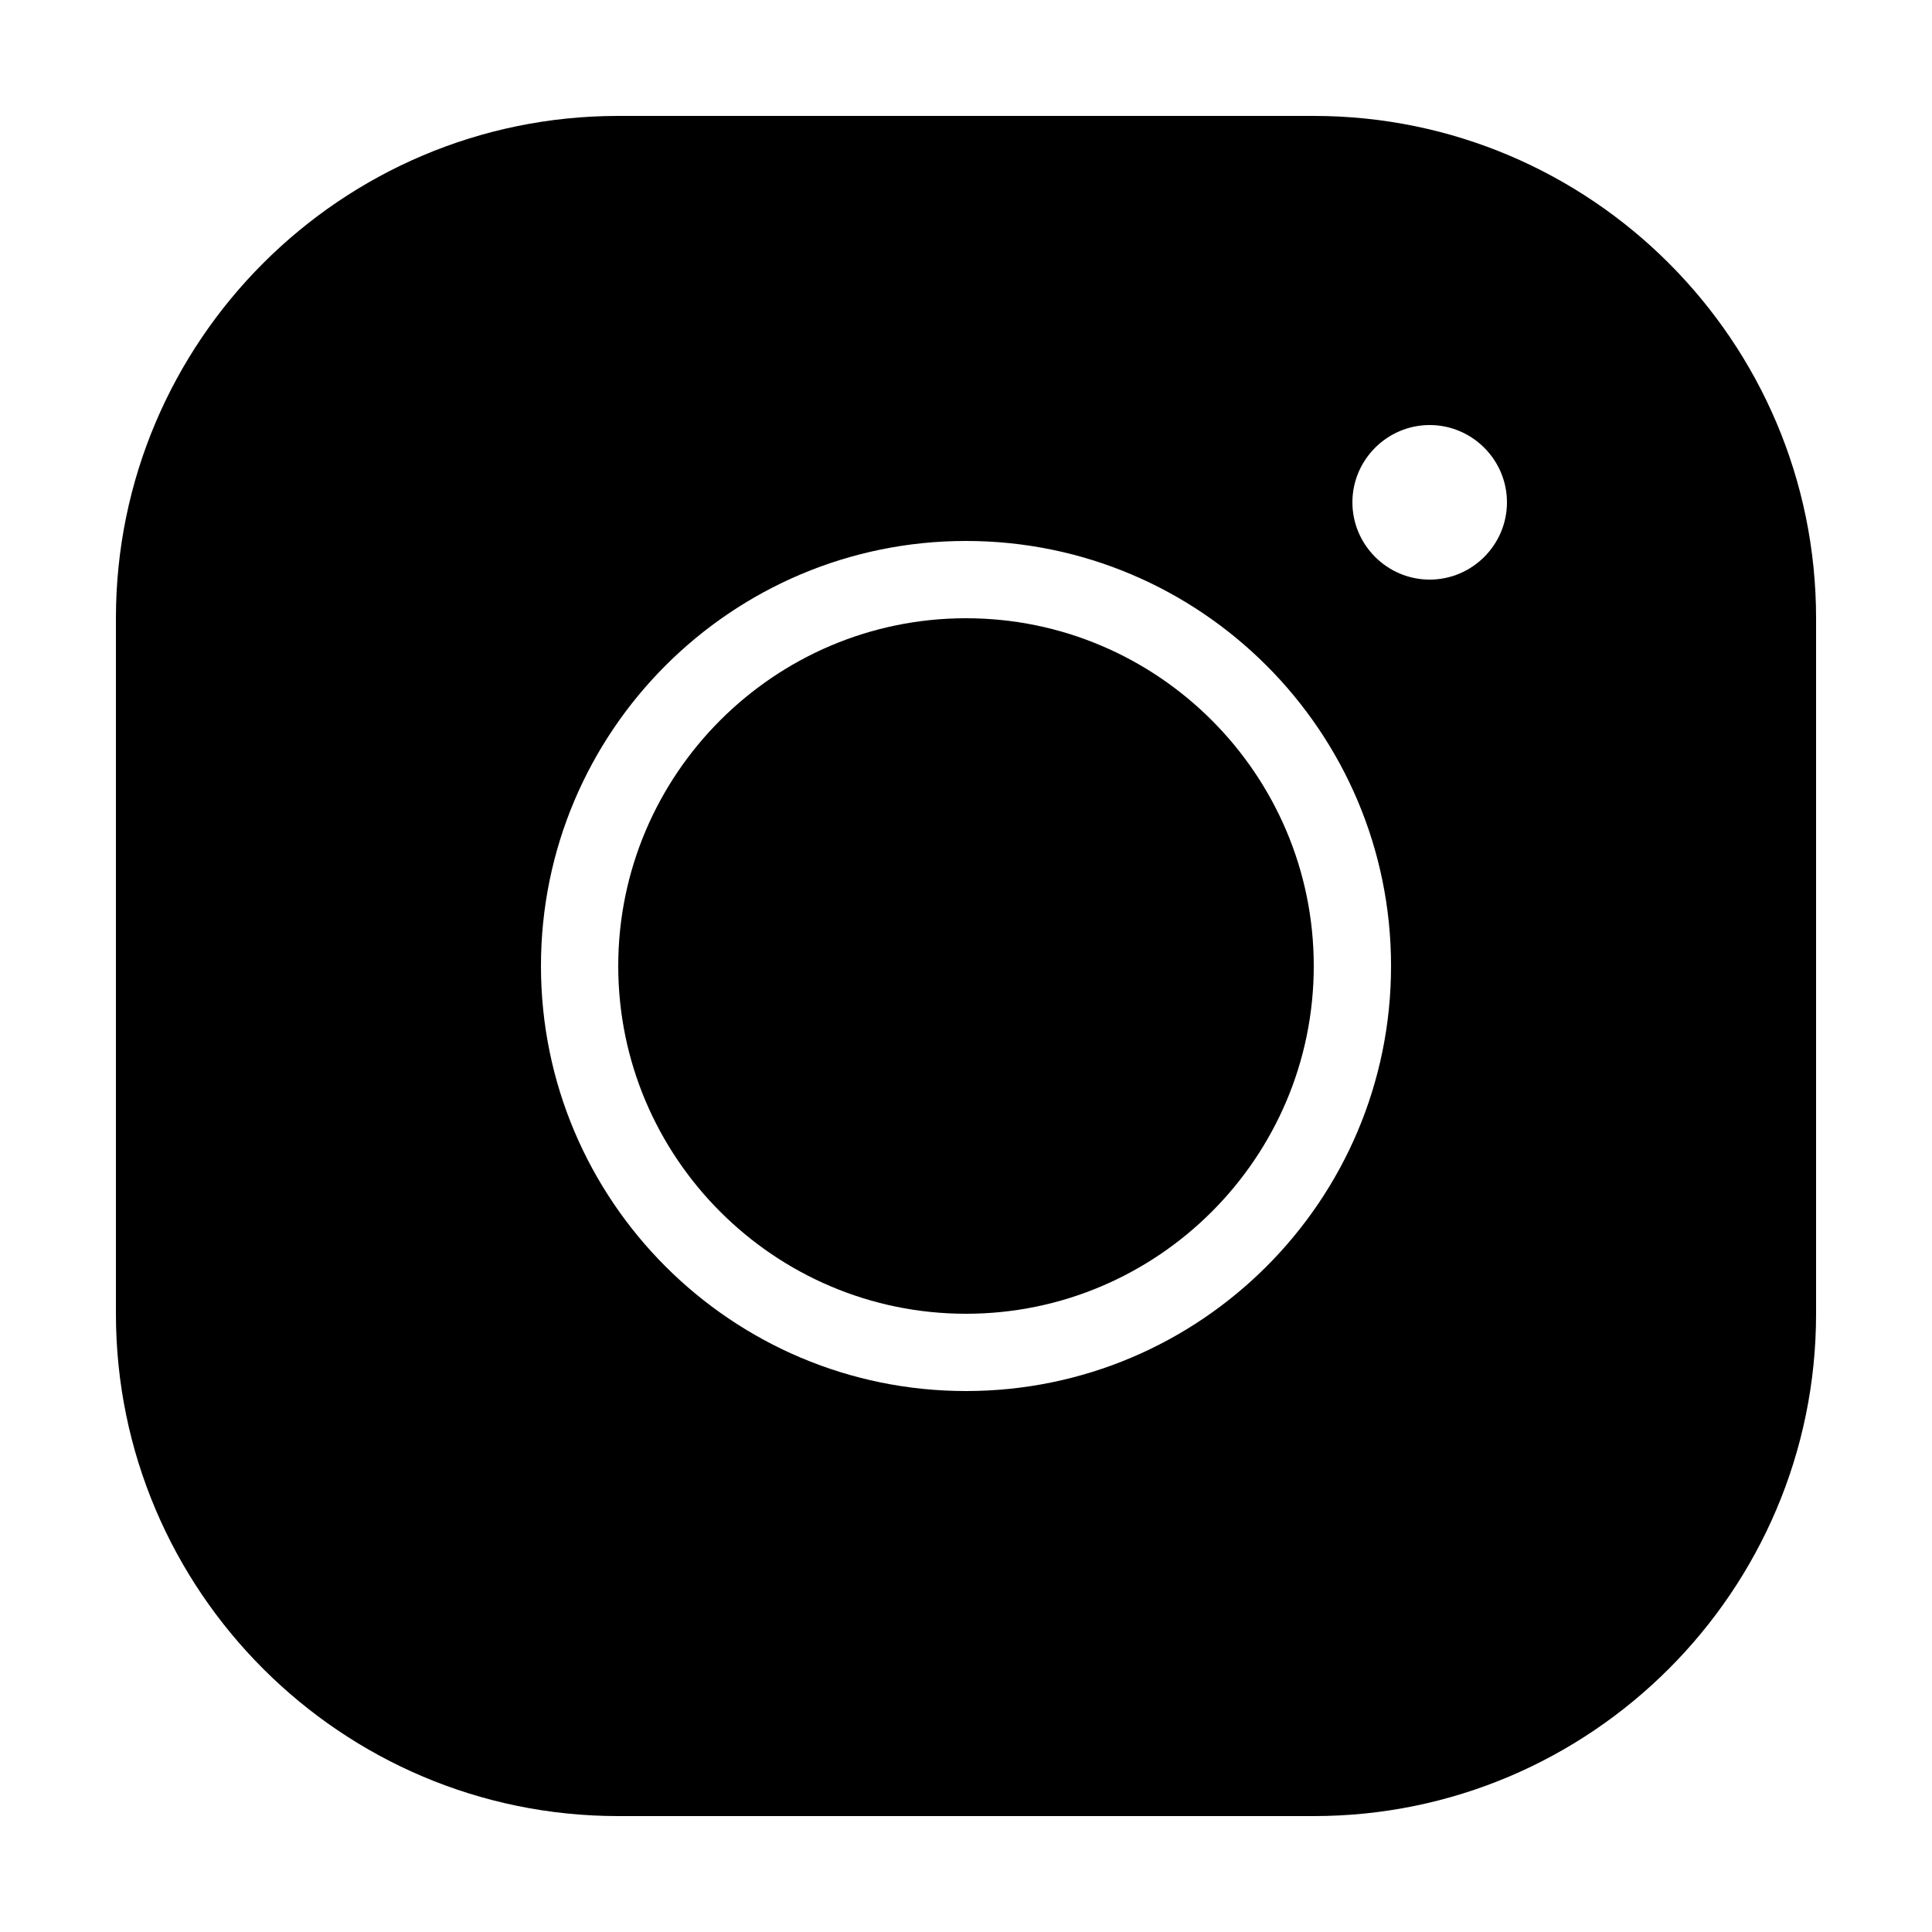
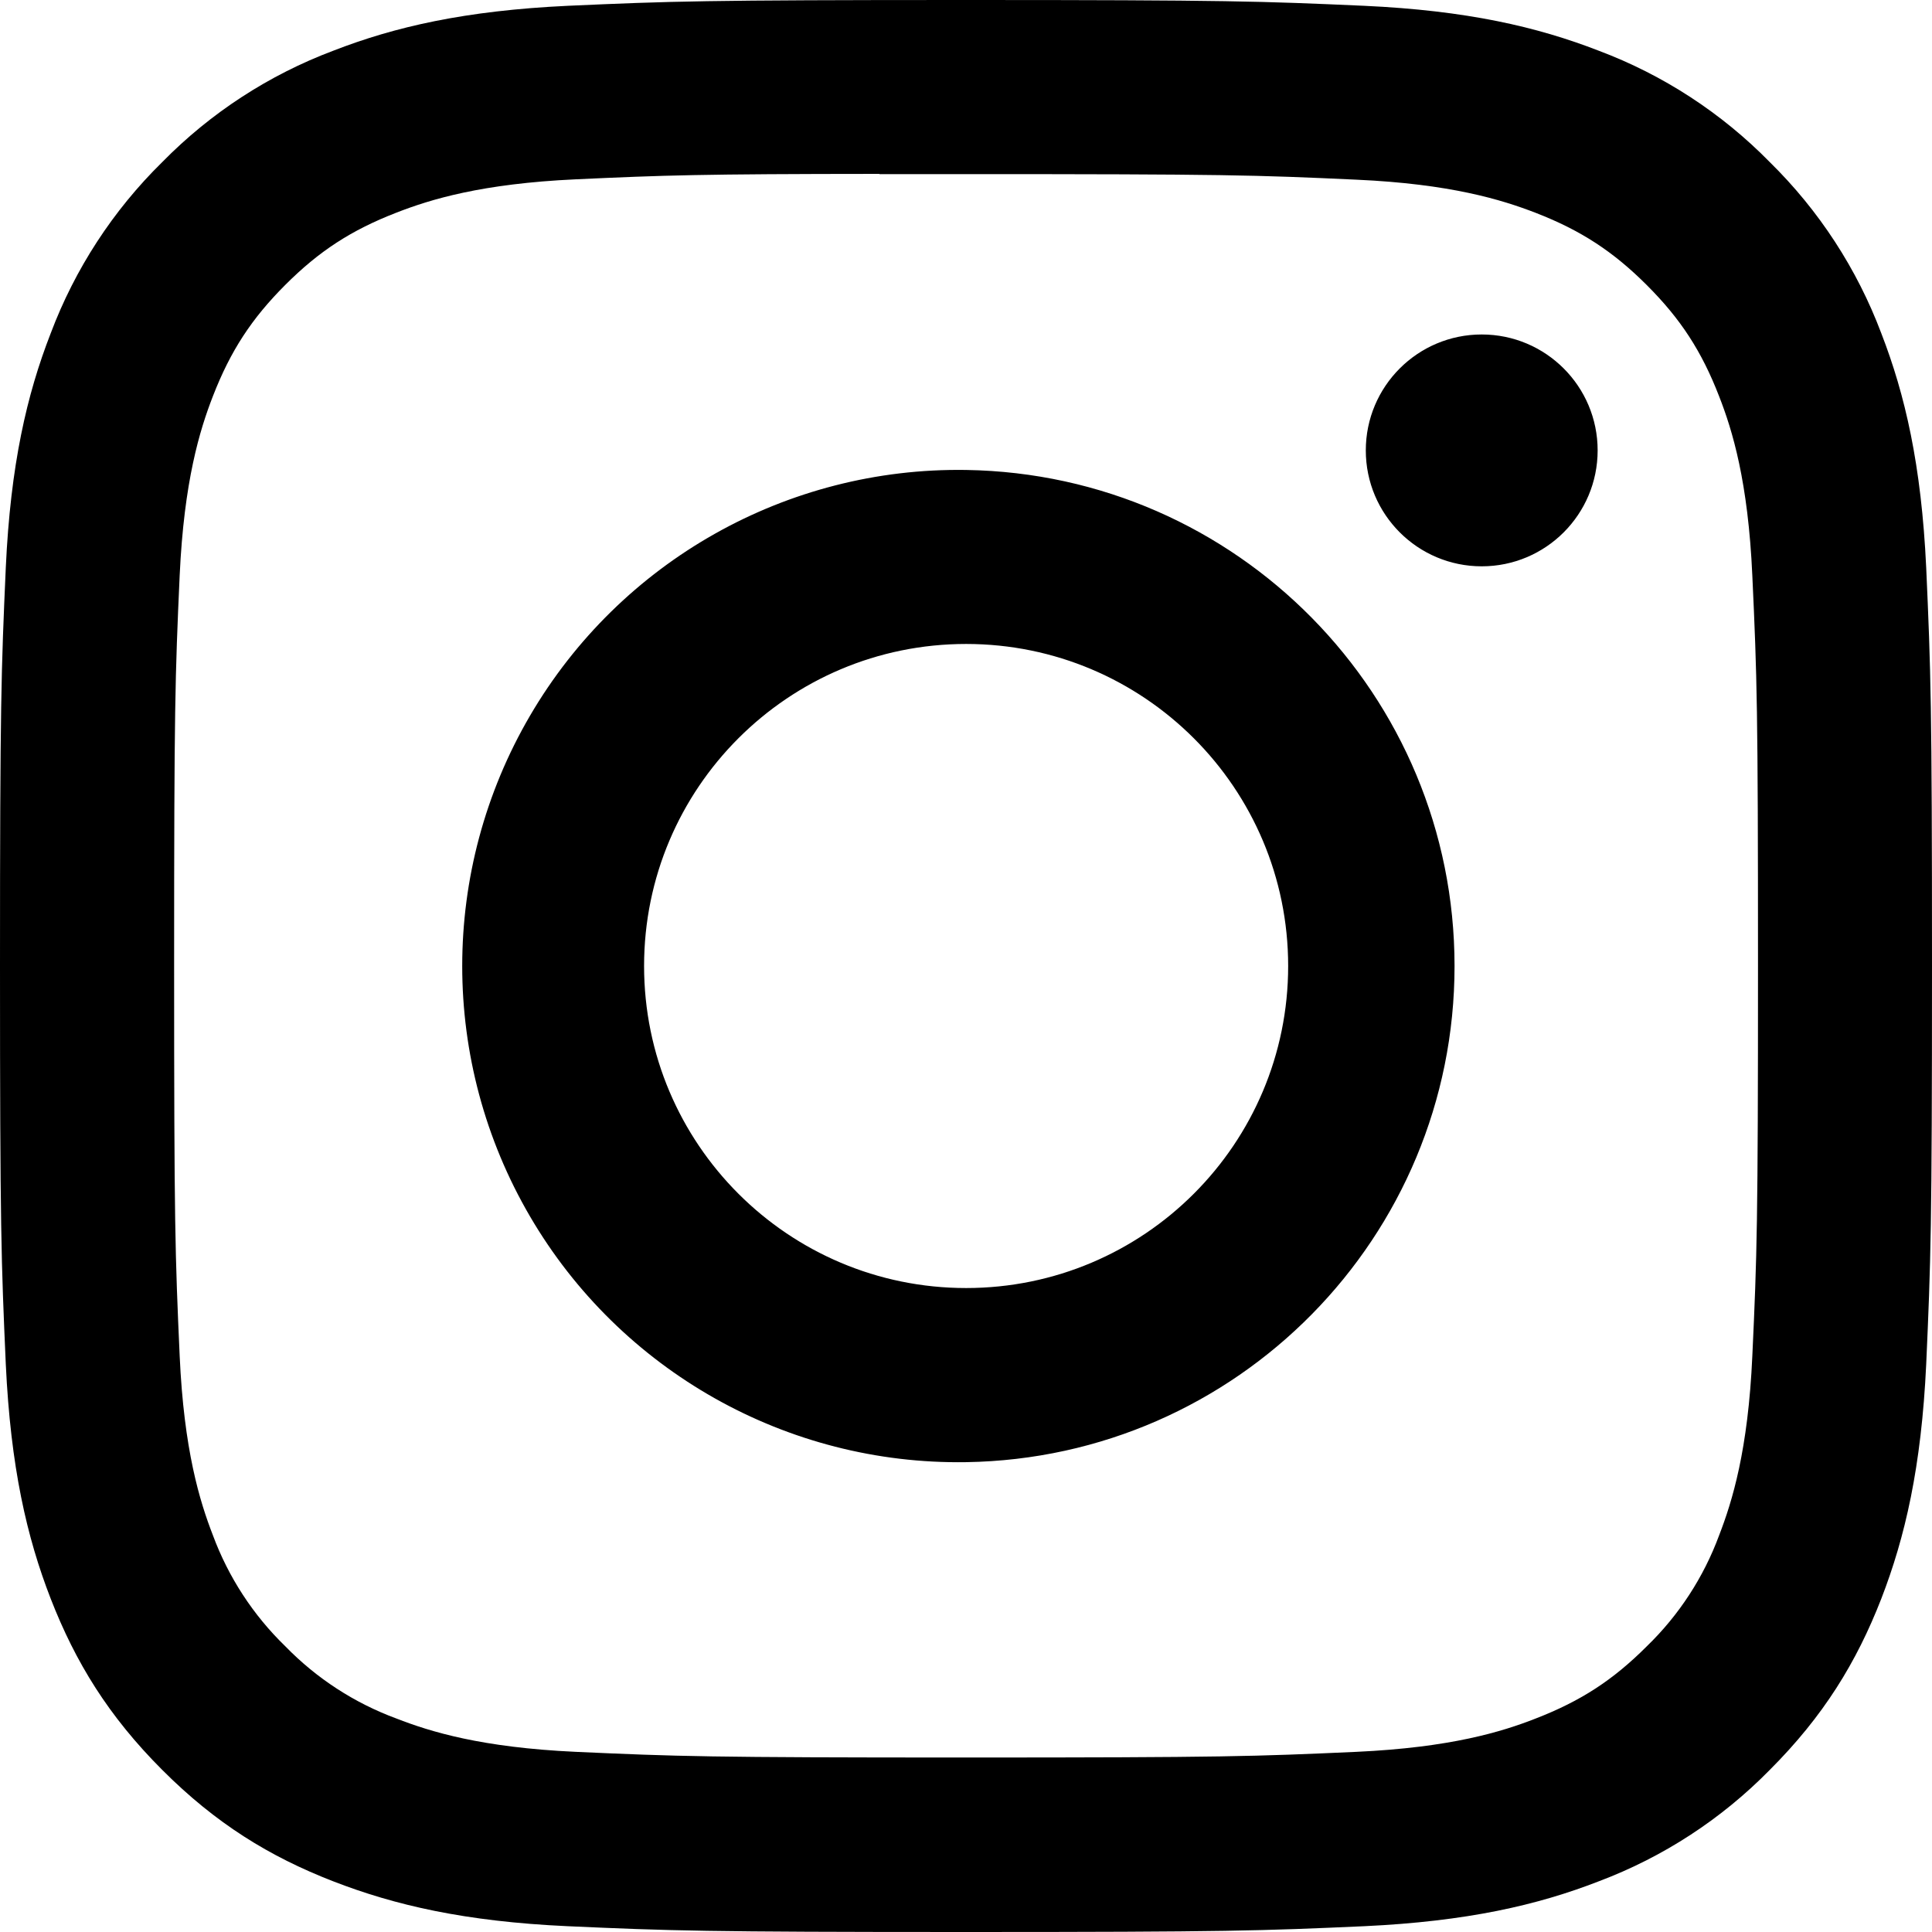
- <svg xmlns="http://www.w3.org/2000/svg" viewBox="0 0 50 50" width="32px" height="32px">
-   <path d="M 16 3 C 8.83 3 3 8.83 3 16 L 3 34 C 3 41.17 8.83 47 16 47 L 34 47 C 41.17 47 47 41.17 47 34 L 47 16 C 47 8.83 41.17 3 34 3 L 16 3 z M 37 11 C 38.1 11 39 11.9 39 13 C 39 14.1 38.1 15 37 15 C 35.9 15 35 14.1 35 13 C 35 11.9 35.9 11 37 11 z M 25 14 C 31.07 14 36 18.93 36 25 C 36 31.07 31.07 36 25 36 C 18.93 36 14 31.07 14 25 C 14 18.93 18.93 14 25 14 z M 25 16 C 20.04 16 16 20.04 16 25 C 16 29.96 20.04 34 25 34 C 29.96 34 34 29.96 34 25 C 34 20.04 29.96 16 25 16 z" />
+ <svg xmlns="http://www.w3.org/2000/svg" width="16" height="16" fill="currentColor" class="bi bi-instagram" viewBox="0 0 16 16">
+   <path d="M8 0C5.829 0 5.556.01 4.703.048 3.85.088 3.269.222 2.76.42a3.917 3.917 0 0 0-1.417.923A3.927 3.927 0 0 0 .42 2.76C.222 3.268.087 3.85.048 4.7.01 5.555 0 5.827 0 8.001c0 2.172.01 2.444.048 3.297.04.852.174 1.433.372 1.942.205.526.478.972.923 1.417.444.445.89.719 1.416.923.51.198 1.09.333 1.942.372C5.555 15.99 5.827 16 8 16s2.444-.01 3.298-.048c.851-.04 1.434-.174 1.943-.372a3.916 3.916 0 0 0 1.416-.923c.445-.445.718-.891.923-1.417.197-.509.332-1.09.372-1.942C15.99 10.445 16 10.173 16 8s-.01-2.445-.048-3.299c-.04-.851-.175-1.433-.372-1.941a3.926 3.926 0 0 0-.923-1.417A3.911 3.911 0 0 0 13.24.42c-.51-.198-1.092-.333-1.943-.372C10.443.01 10.172 0 7.998 0h.003zm-.717 1.442h.718c2.136 0 2.389.007 3.232.046.78.035 1.204.166 1.486.275.373.145.64.319.92.599.28.28.453.546.598.92.11.281.24.705.275 1.485.039.843.047 1.096.047 3.231s-.008 2.389-.047 3.232c-.035.78-.166 1.203-.275 1.485a2.47 2.47 0 0 1-.599.919c-.28.28-.546.453-.92.598-.28.11-.704.24-1.485.276-.843.038-1.096.047-3.232.047s-2.39-.009-3.233-.047c-.78-.036-1.203-.166-1.485-.276a2.478 2.478 0 0 1-.92-.598 2.48 2.48 0 0 1-.6-.92c-.109-.281-.24-.705-.275-1.485-.038-.843-.046-1.096-.046-3.233 0-2.136.008-2.388.046-3.231.036-.78.166-1.204.276-1.486.145-.373.319-.64.599-.92.28-.28.546-.453.92-.598.282-.11.705-.24 1.485-.276.738-.034 1.024-.044 2.515-.045v.002zm4.988 1.328a.96.96 0 1 0 0 1.92.96.96 0 0 0 0-1.92zm-4.27 1.122a4.109 4.109 0 1 0 0 8.217 4.109 4.109 0 0 0 0-8.217zm0 1.441a2.667 2.667 0 1 1 0 5.334 2.667 2.667 0 0 1 0-5.334z" />
</svg>
